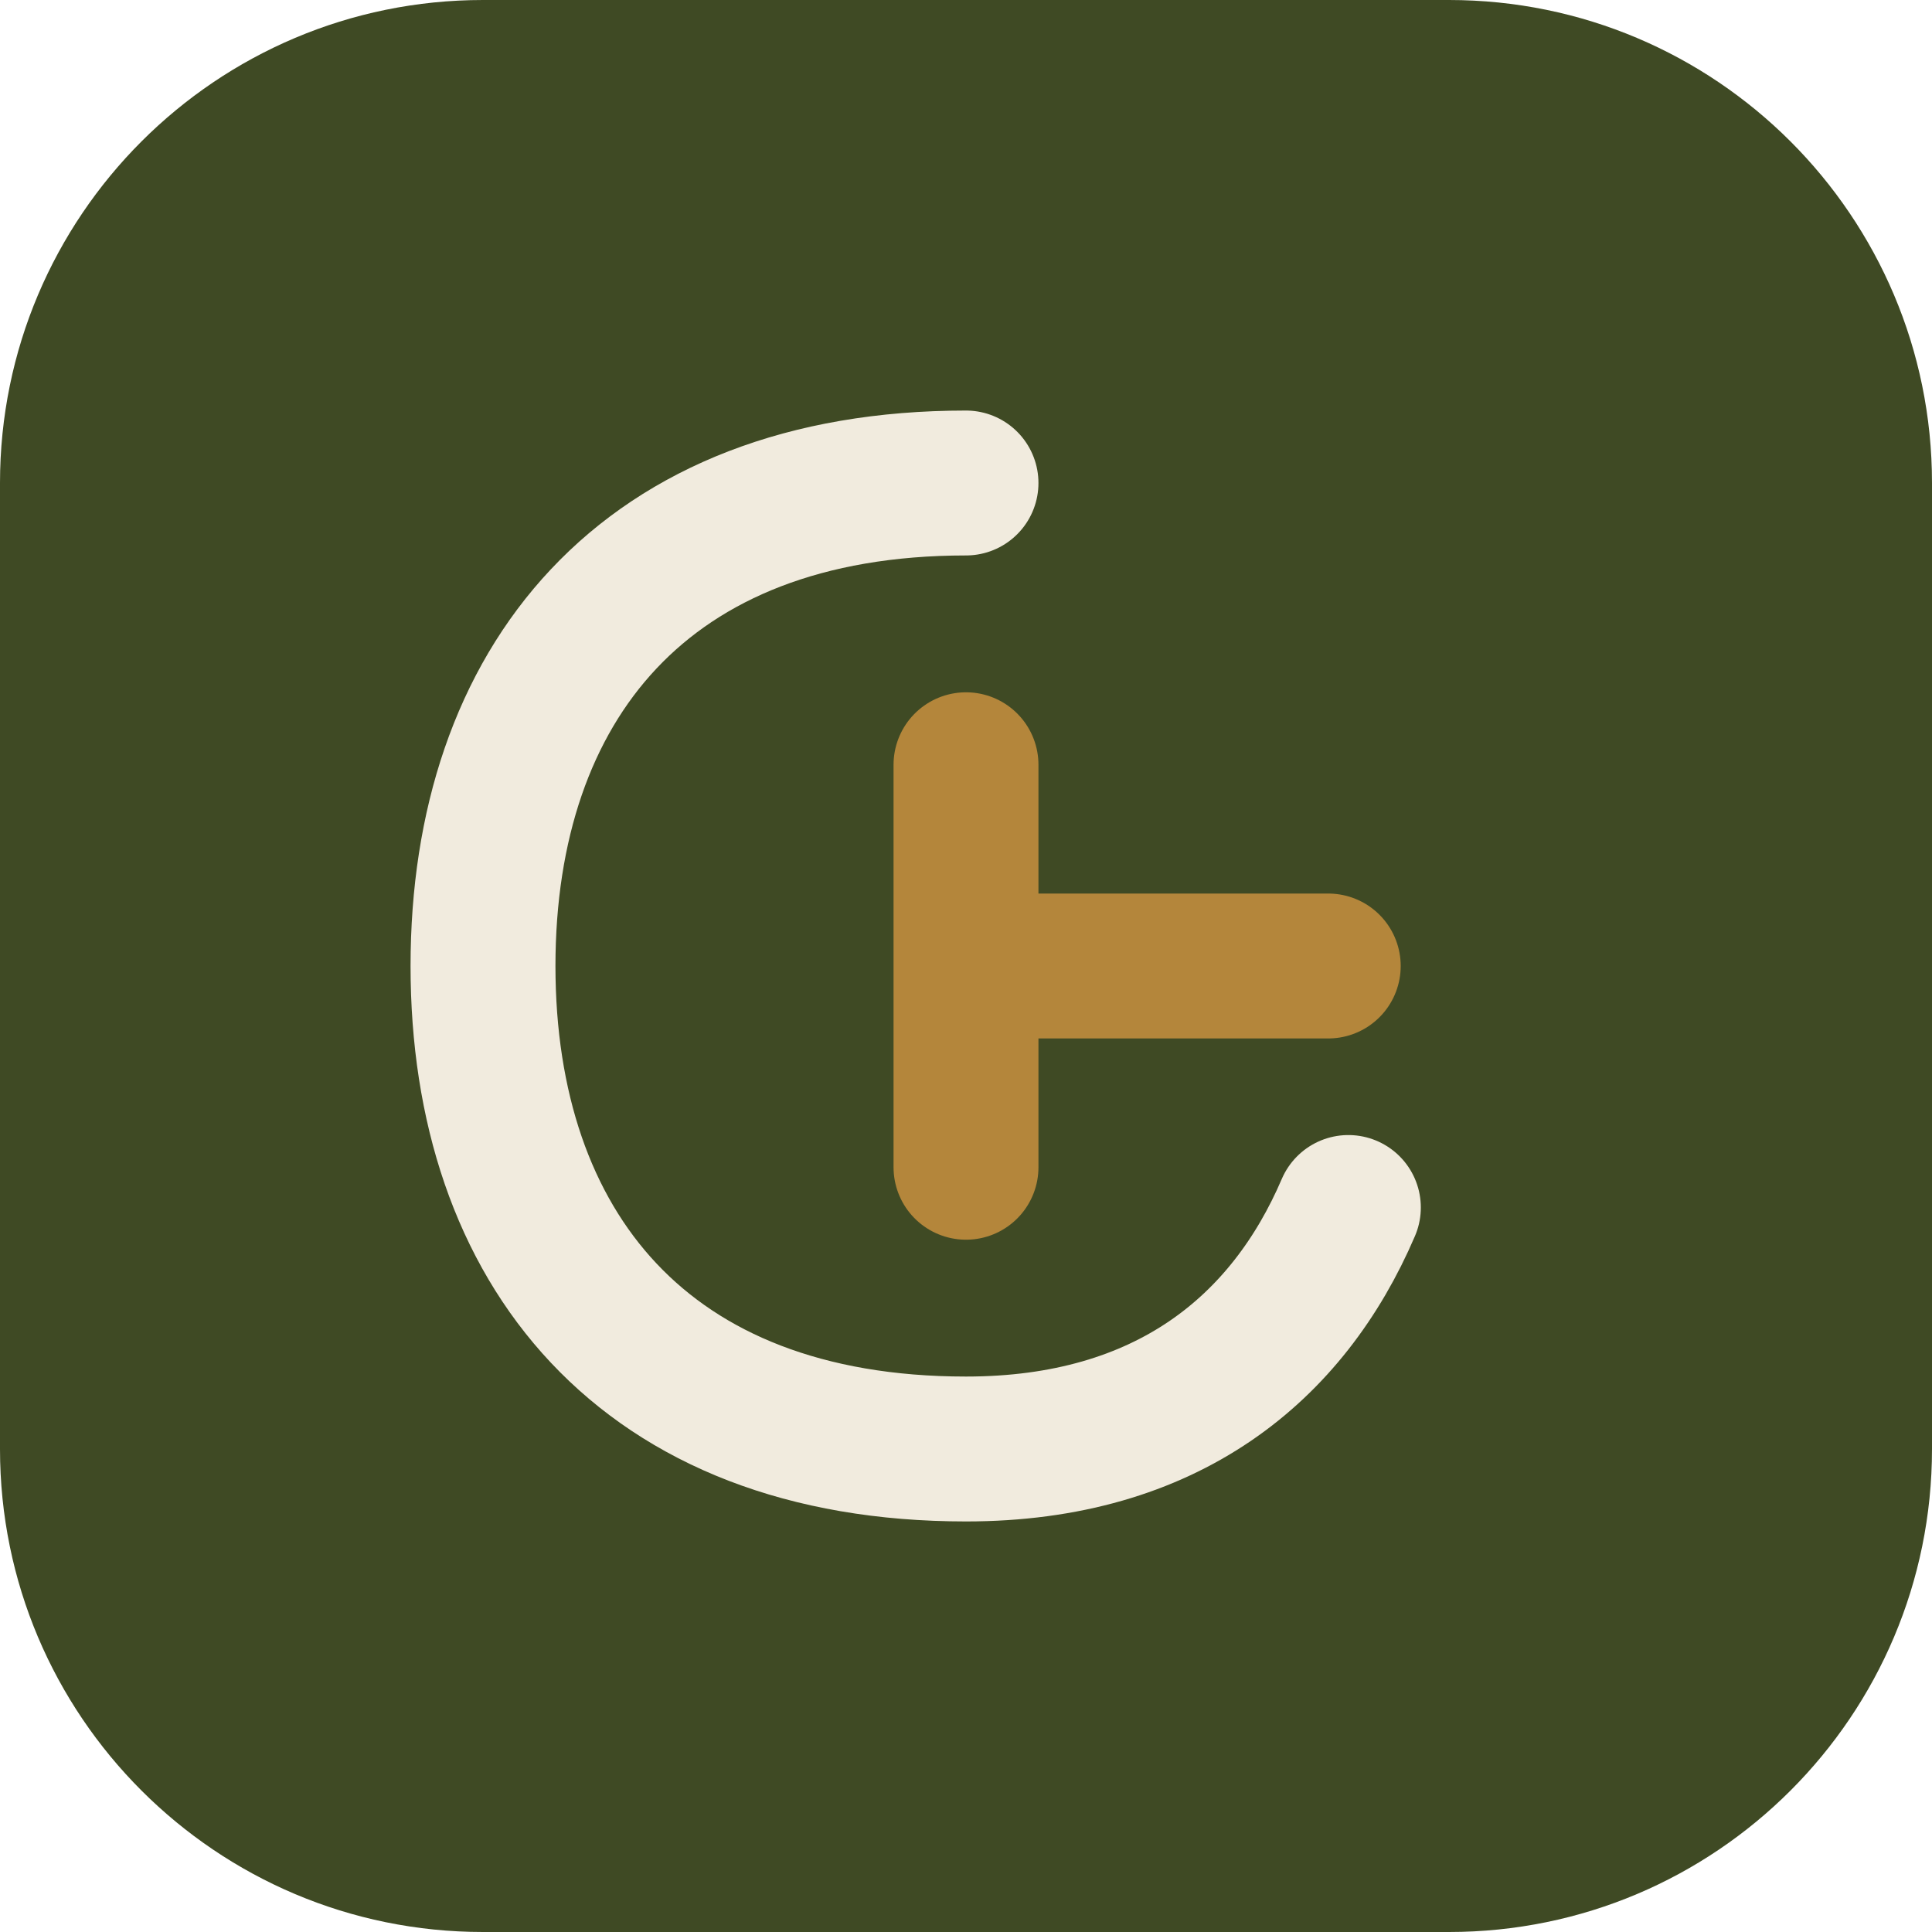
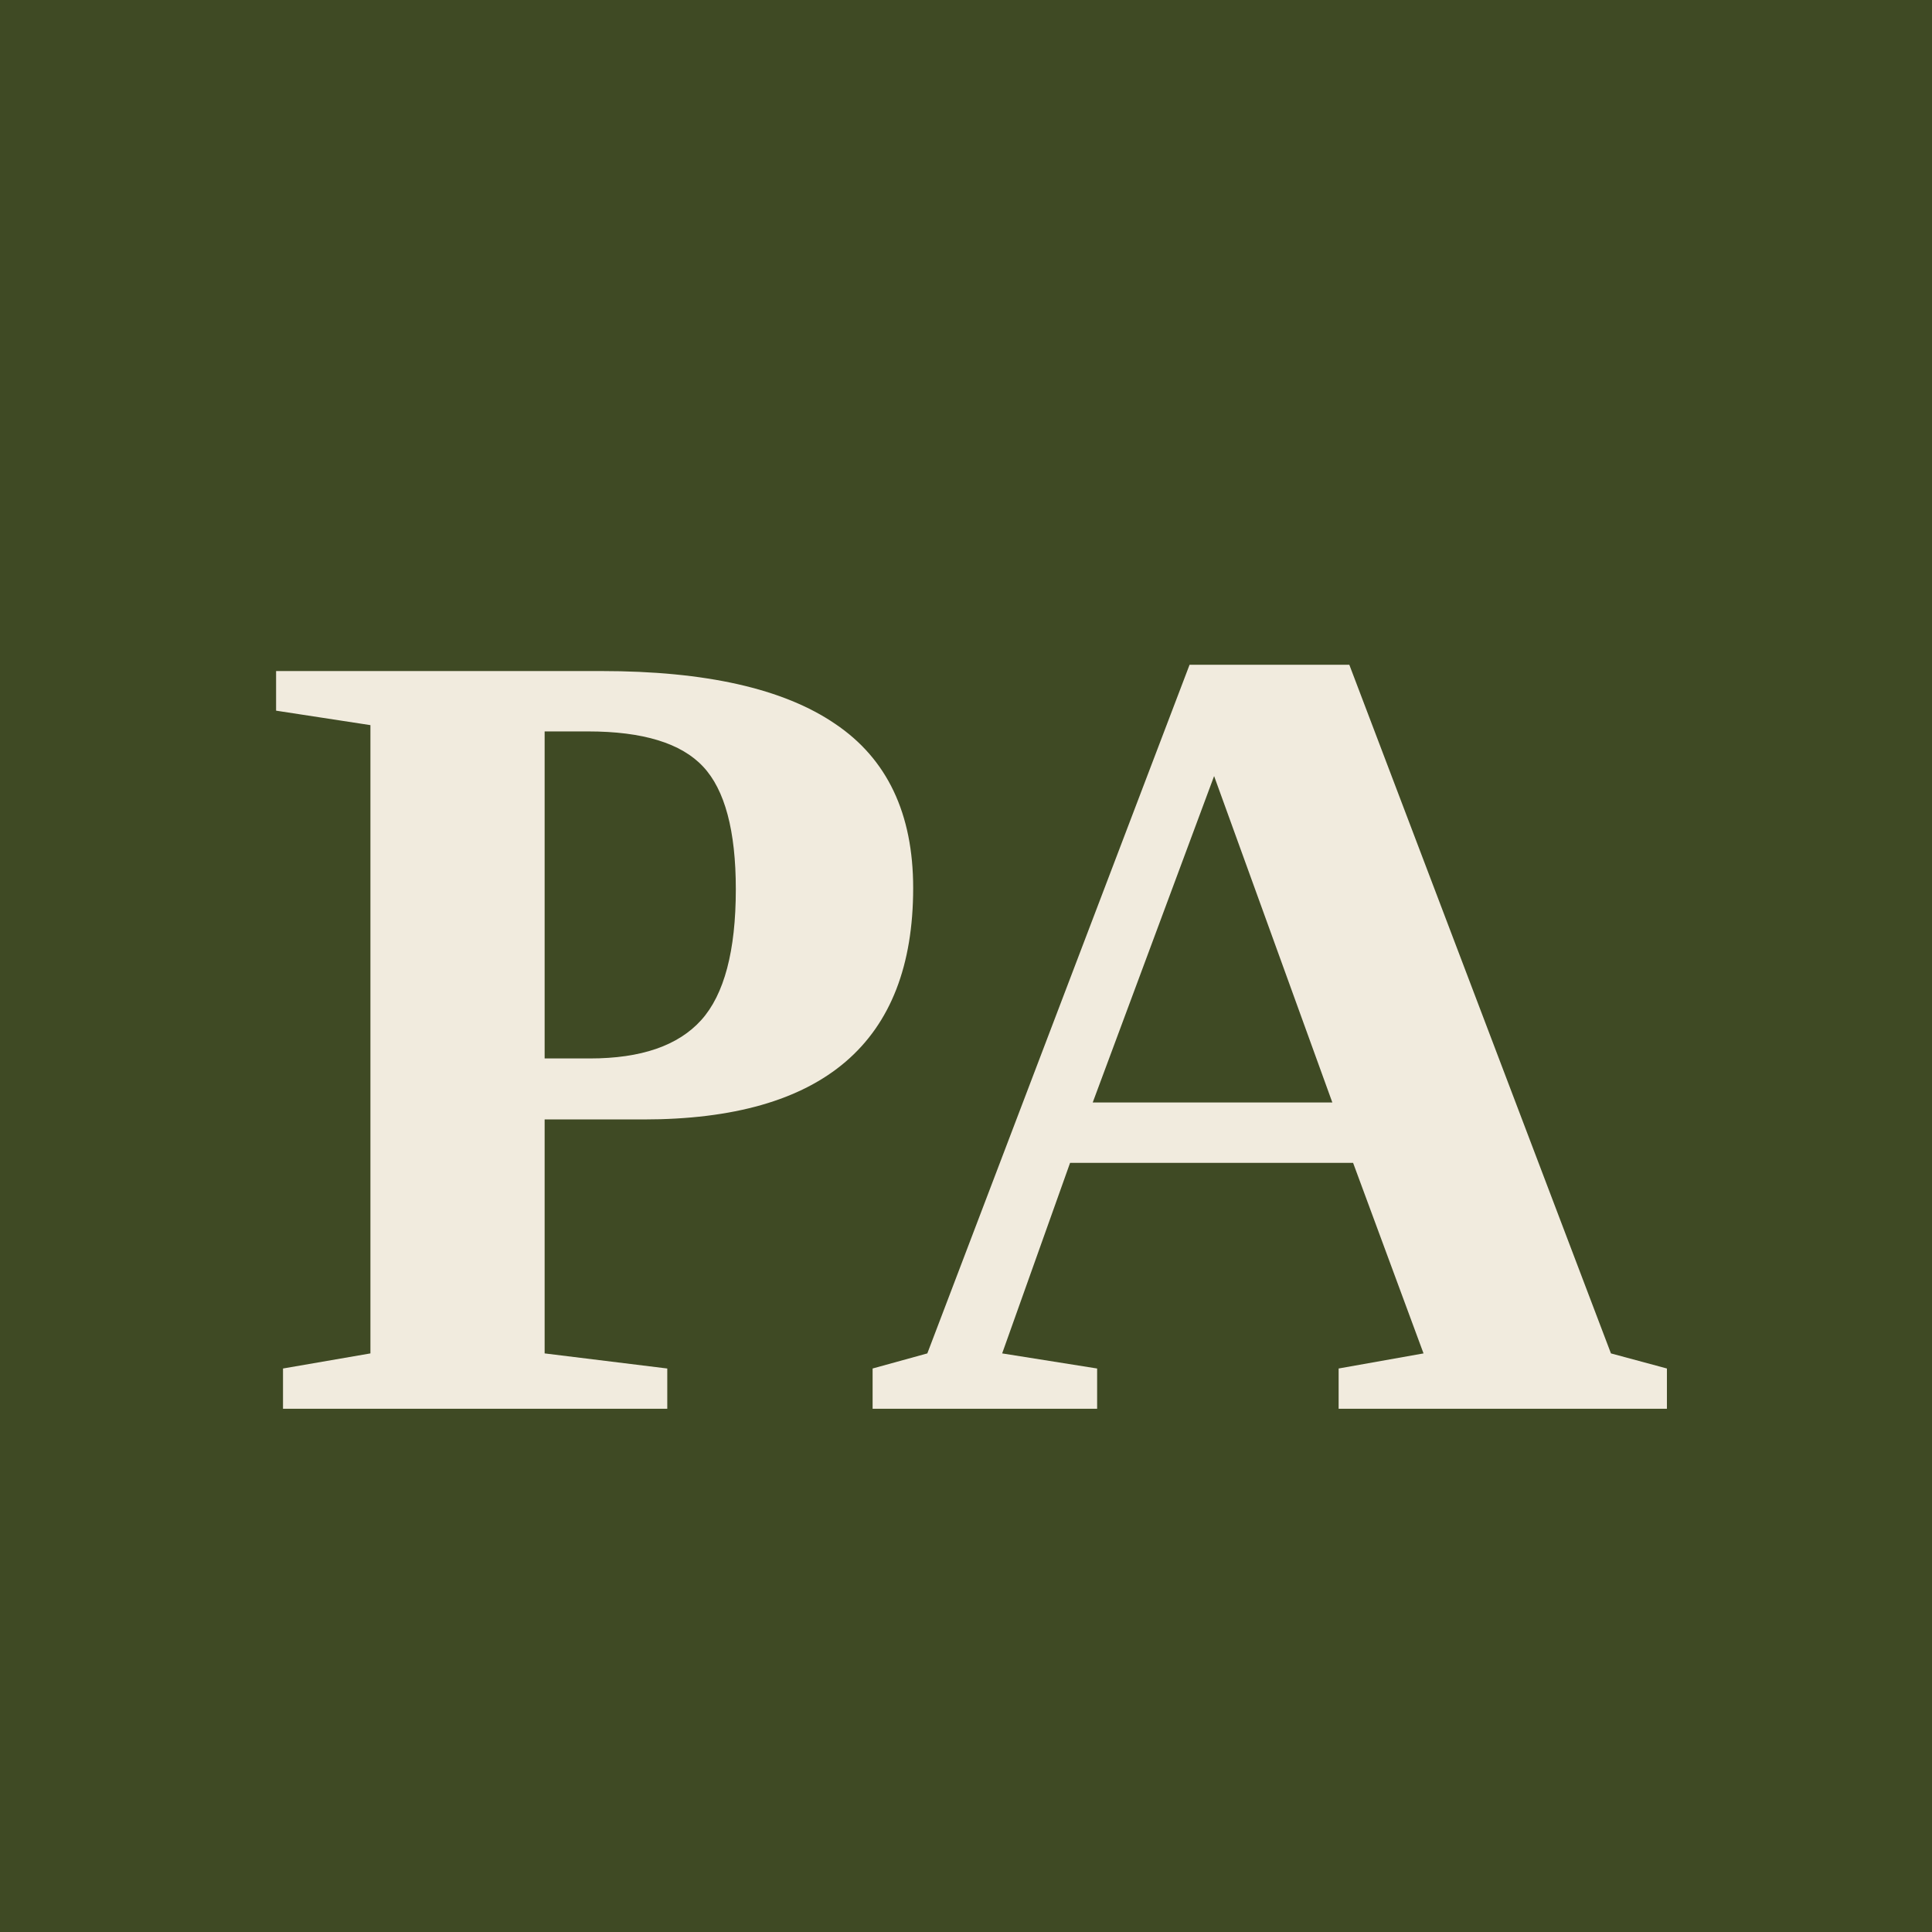
- <svg xmlns="http://www.w3.org/2000/svg" viewBox="0 0 48 48" fill="none">
-   <rect width="48" height="48" rx="12" fill="#3f4a24" />
-   <path d="M24 12 C16 12 12 17 12 24 C12 31 16 36 24 36 C29 36 32 33.5 33.5 30" fill="none" stroke="#f1ebde" stroke-width="3.6" stroke-linecap="round" />
-   <path d="M24 19 L24 29 M24 24 L33 24" fill="none" stroke="#b4863b" stroke-width="3.6" stroke-linecap="round" />
+ <svg xmlns="http://www.w3.org/2000/svg" viewBox="0 0 48 48">
+   <rect width="48" height="48" fill="#3f4a24" />
+   <text x="24" y="35" text-anchor="middle" font-size="28" font-weight="700" fill="#f1ebde" font-family="Georgia, 'Times New Roman', serif">PA</text>
</svg>
